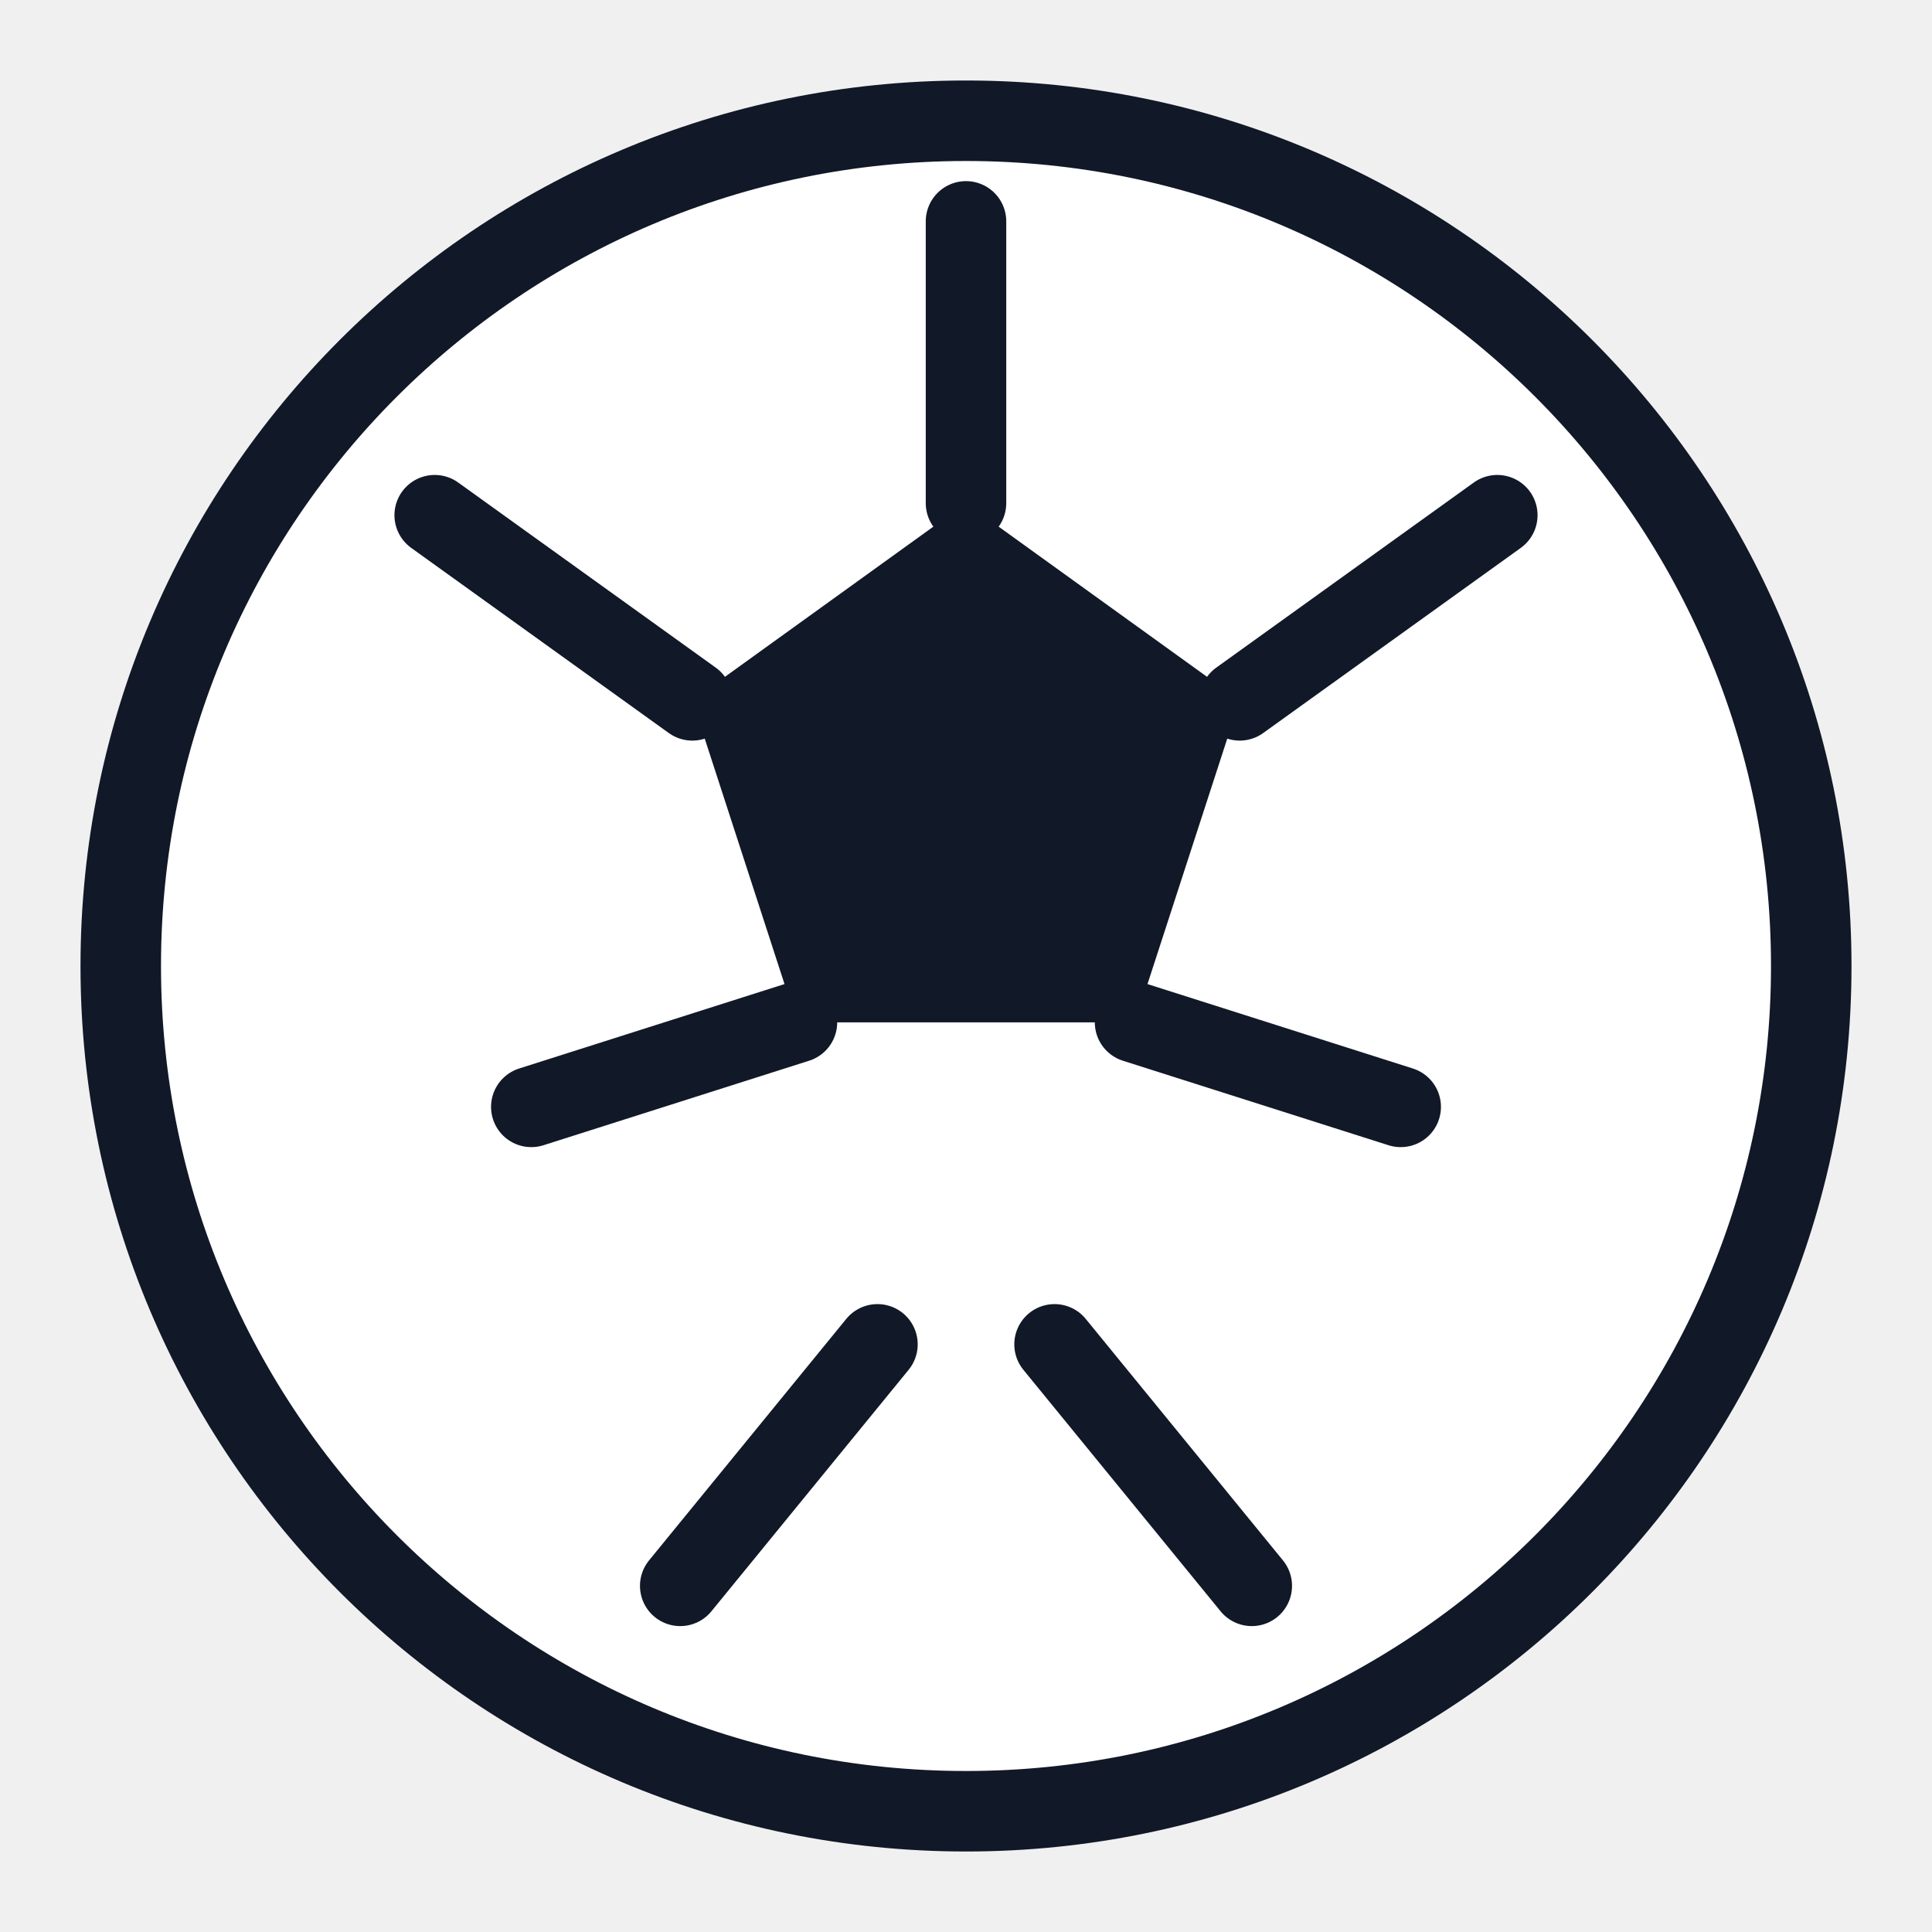
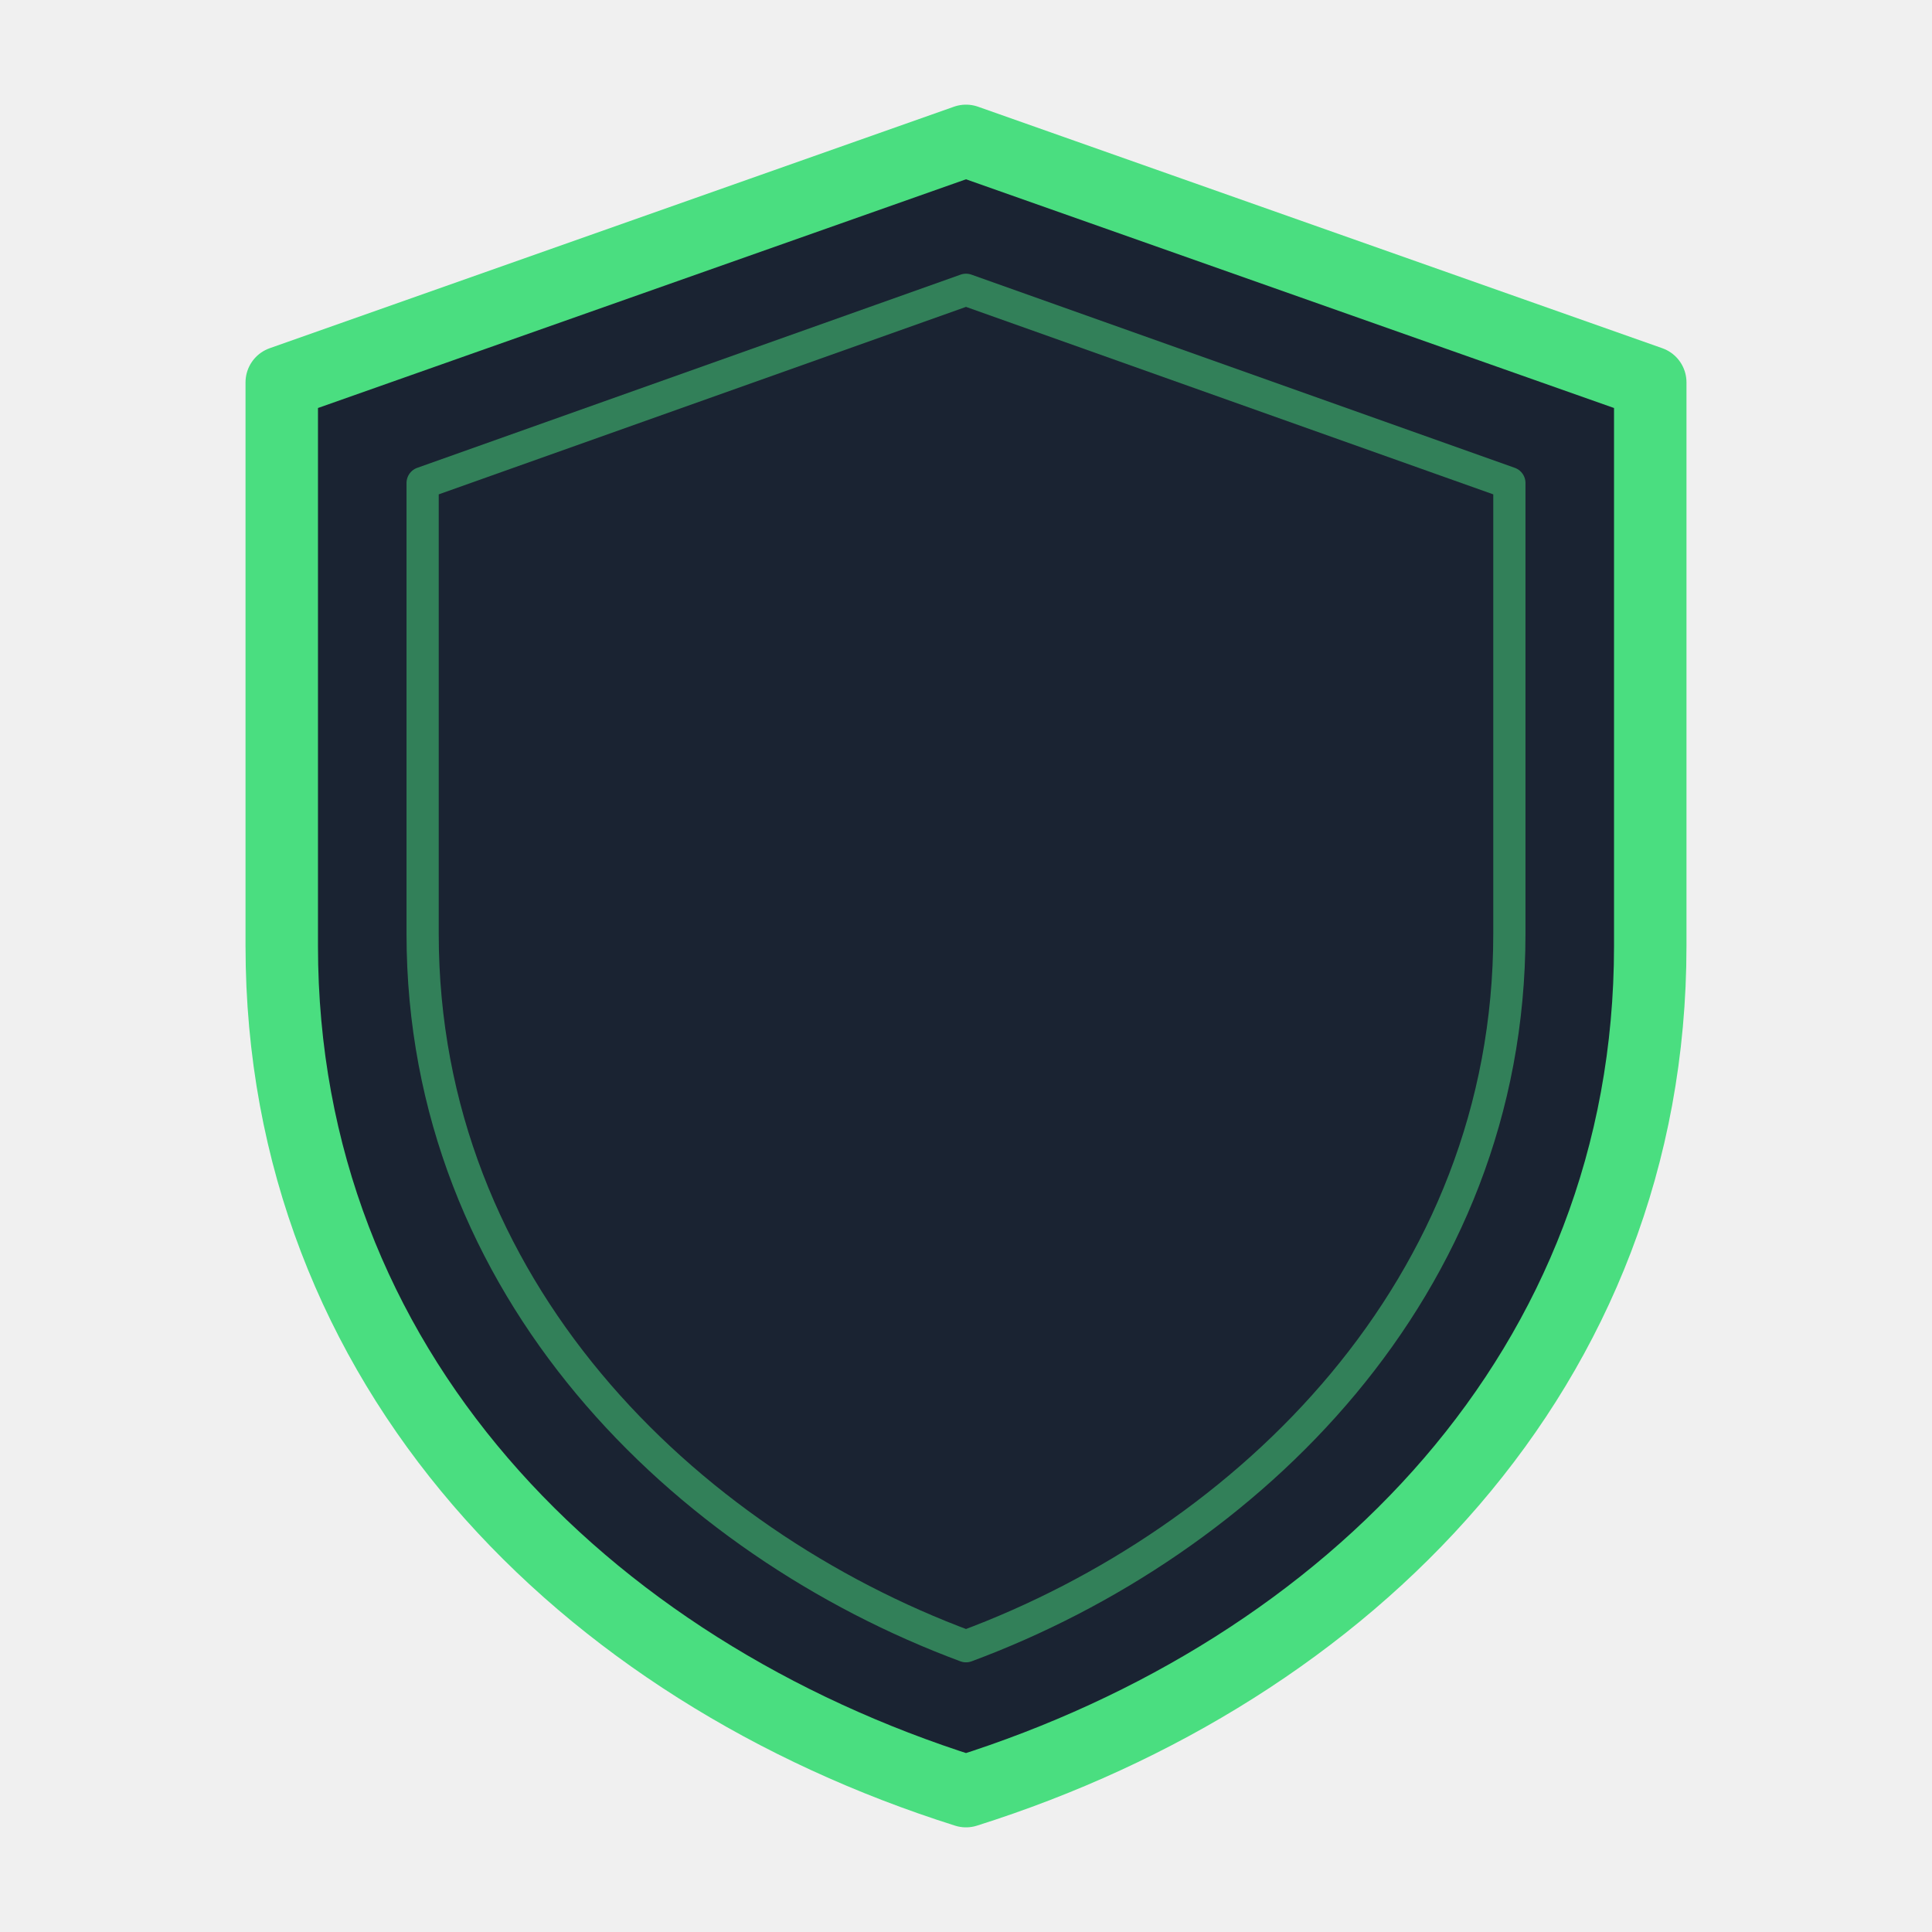
<svg xmlns="http://www.w3.org/2000/svg" viewBox="0 0 48 48">
-   <circle cx="24" cy="24" r="21" fill="#FFFFFF" stroke="#111827" stroke-width="2" />
-   <path d="M24 12.5l6.8 4.9-2.6 8h-8.4l-2.6-8z" fill="#111827" />
-   <path d="M24 12.5V5.5M30.8 17.4l6.4-4.6M17.2 17.4l-6.4-4.6M28.2 25.4l6.6 2.1M19.8 25.4l-6.6 2.1M21.8 33.4l-4.9 6M26.2 33.4l4.9 6" stroke="#111827" stroke-width="2" stroke-linecap="round" stroke-linejoin="round" fill="none" />
+   <path d="M24 3.5 L41 9.5 L41 23.5 C41 34 33.5 41.5 24 44.5 C14.5 41.5 7 34 7 23.5 L7 9.5 Z" fill="#1A2332" stroke="#4ADE80" stroke-width="1.8" stroke-linejoin="round" />
+   <path d="M24 7.2 L37.5 12 L37.5 23.2 C37.5 32 31 38.3 24 40.9 C17 38.3 10.5 32 10.5 23.2 L10.5 12 Z" fill="none" stroke="#4ADE80" stroke-width="0.8" opacity="0.5" stroke-linejoin="round" />
</svg>
